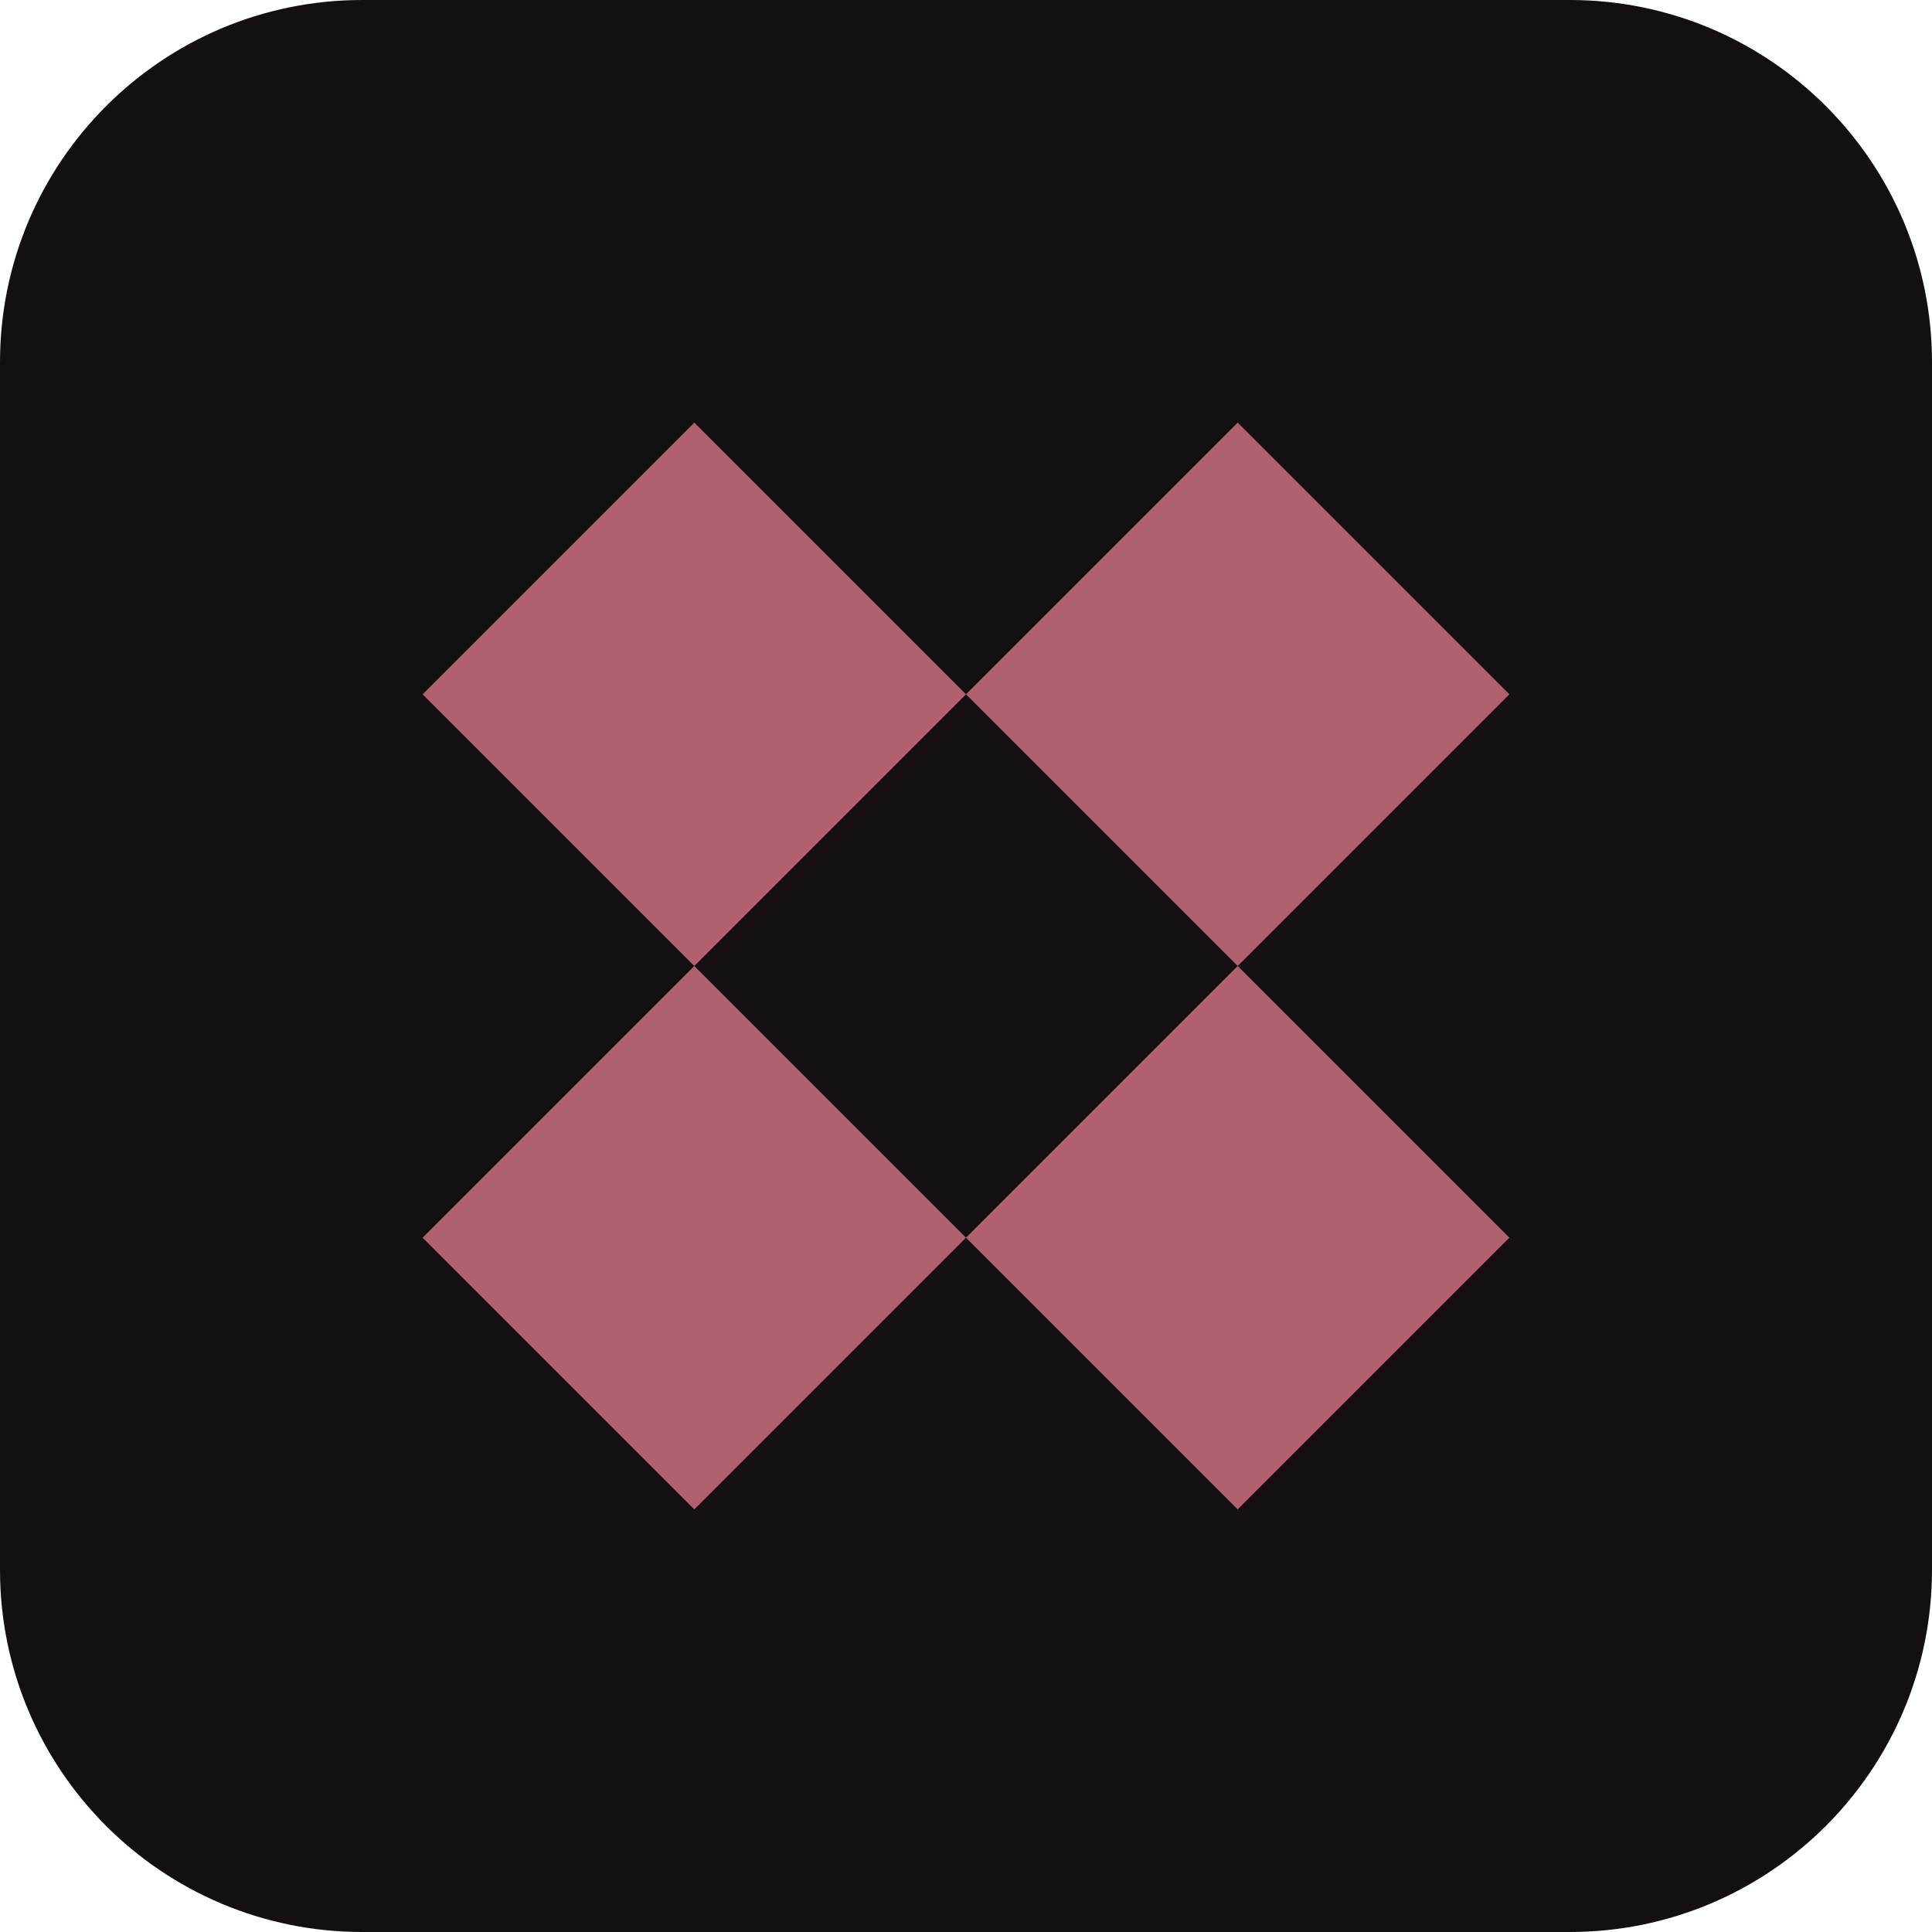
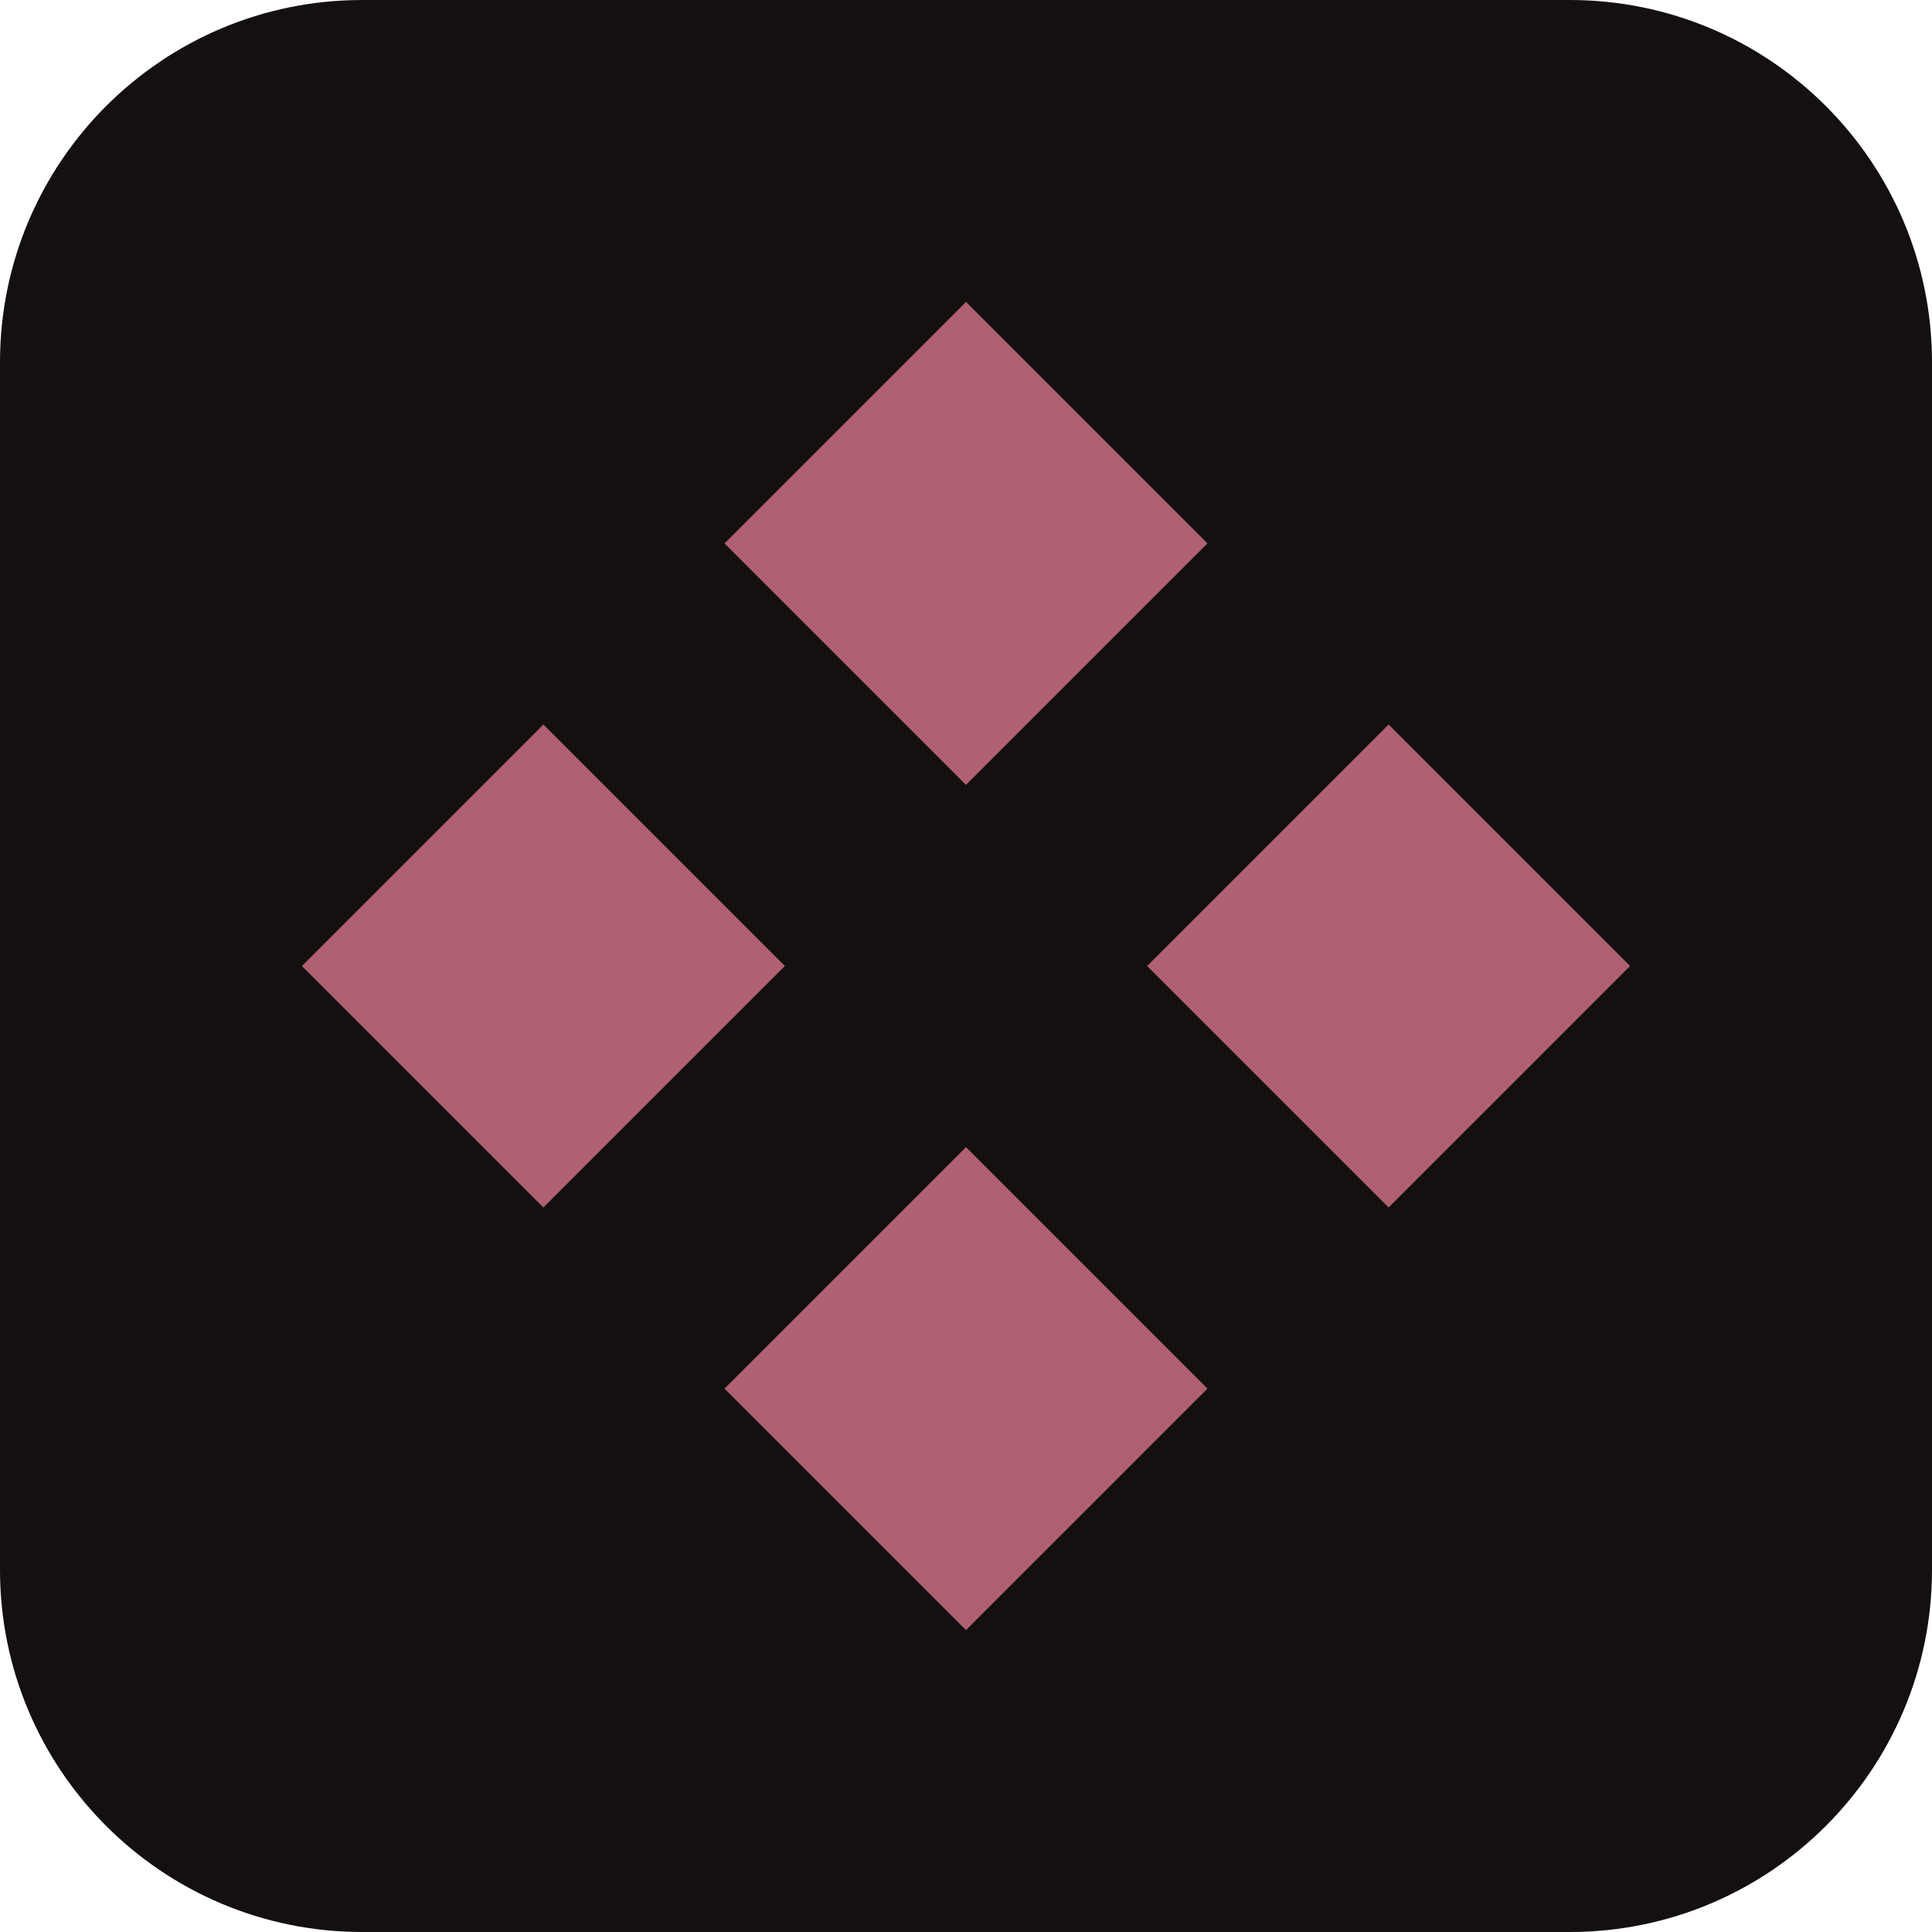
<svg xmlns="http://www.w3.org/2000/svg" viewBox="0 0 512 512">
  <rect width="512" height="512" rx="96" fill="#141010" />
-   <polygon points="184,112 256,184 184,256 112,184" fill="#b06070" />
-   <polygon points="328,112 400,184 328,256 256,184" fill="#b06070" />
-   <polygon points="184,256 256,328 184,400 112,328" fill="#b06070" />
-   <polygon points="328,256 400,328 328,400 256,328" fill="#b06070" />
+   <polygon points="256,80 320,144 256,208 192,144" fill="#b06070" />
+   <polygon points="368,192 432,256 368,320 304,256" fill="#b06070" />
+   <polygon points="256,304 320,368 256,432 192,368" fill="#b06070" />
+   <polygon points="144,192 208,256 144,320 80,256" fill="#b06070" />
</svg>
